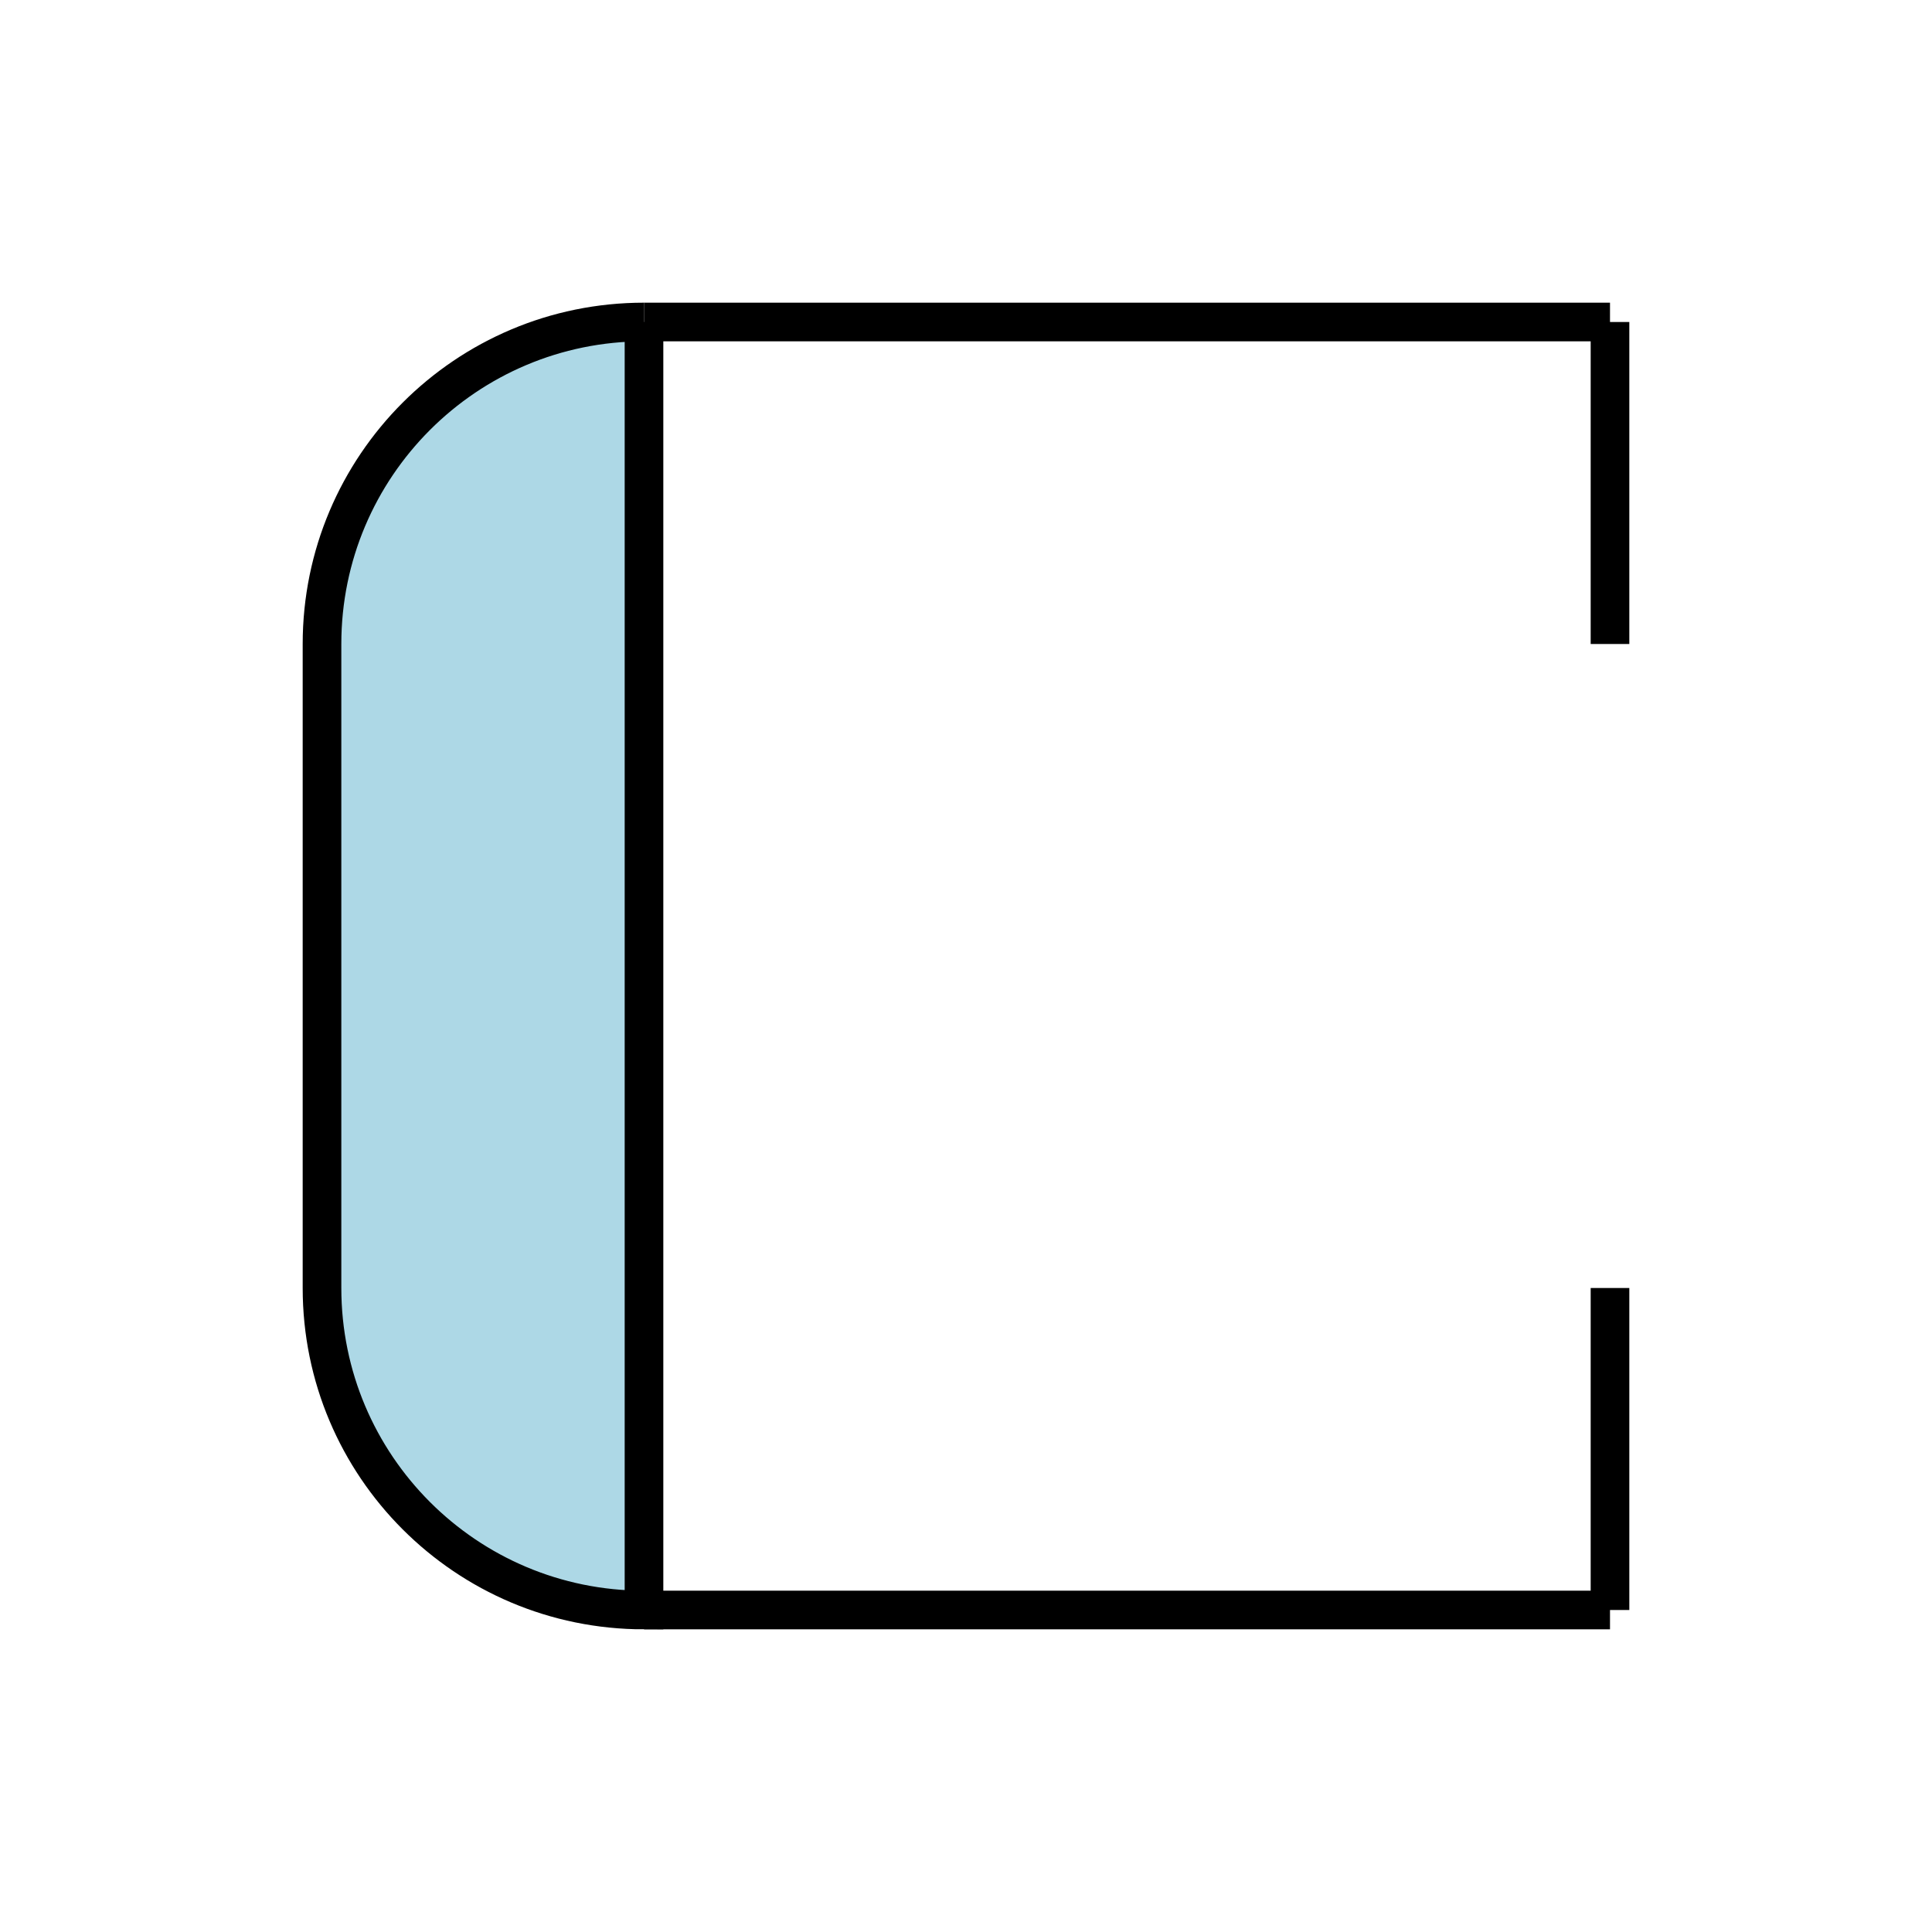
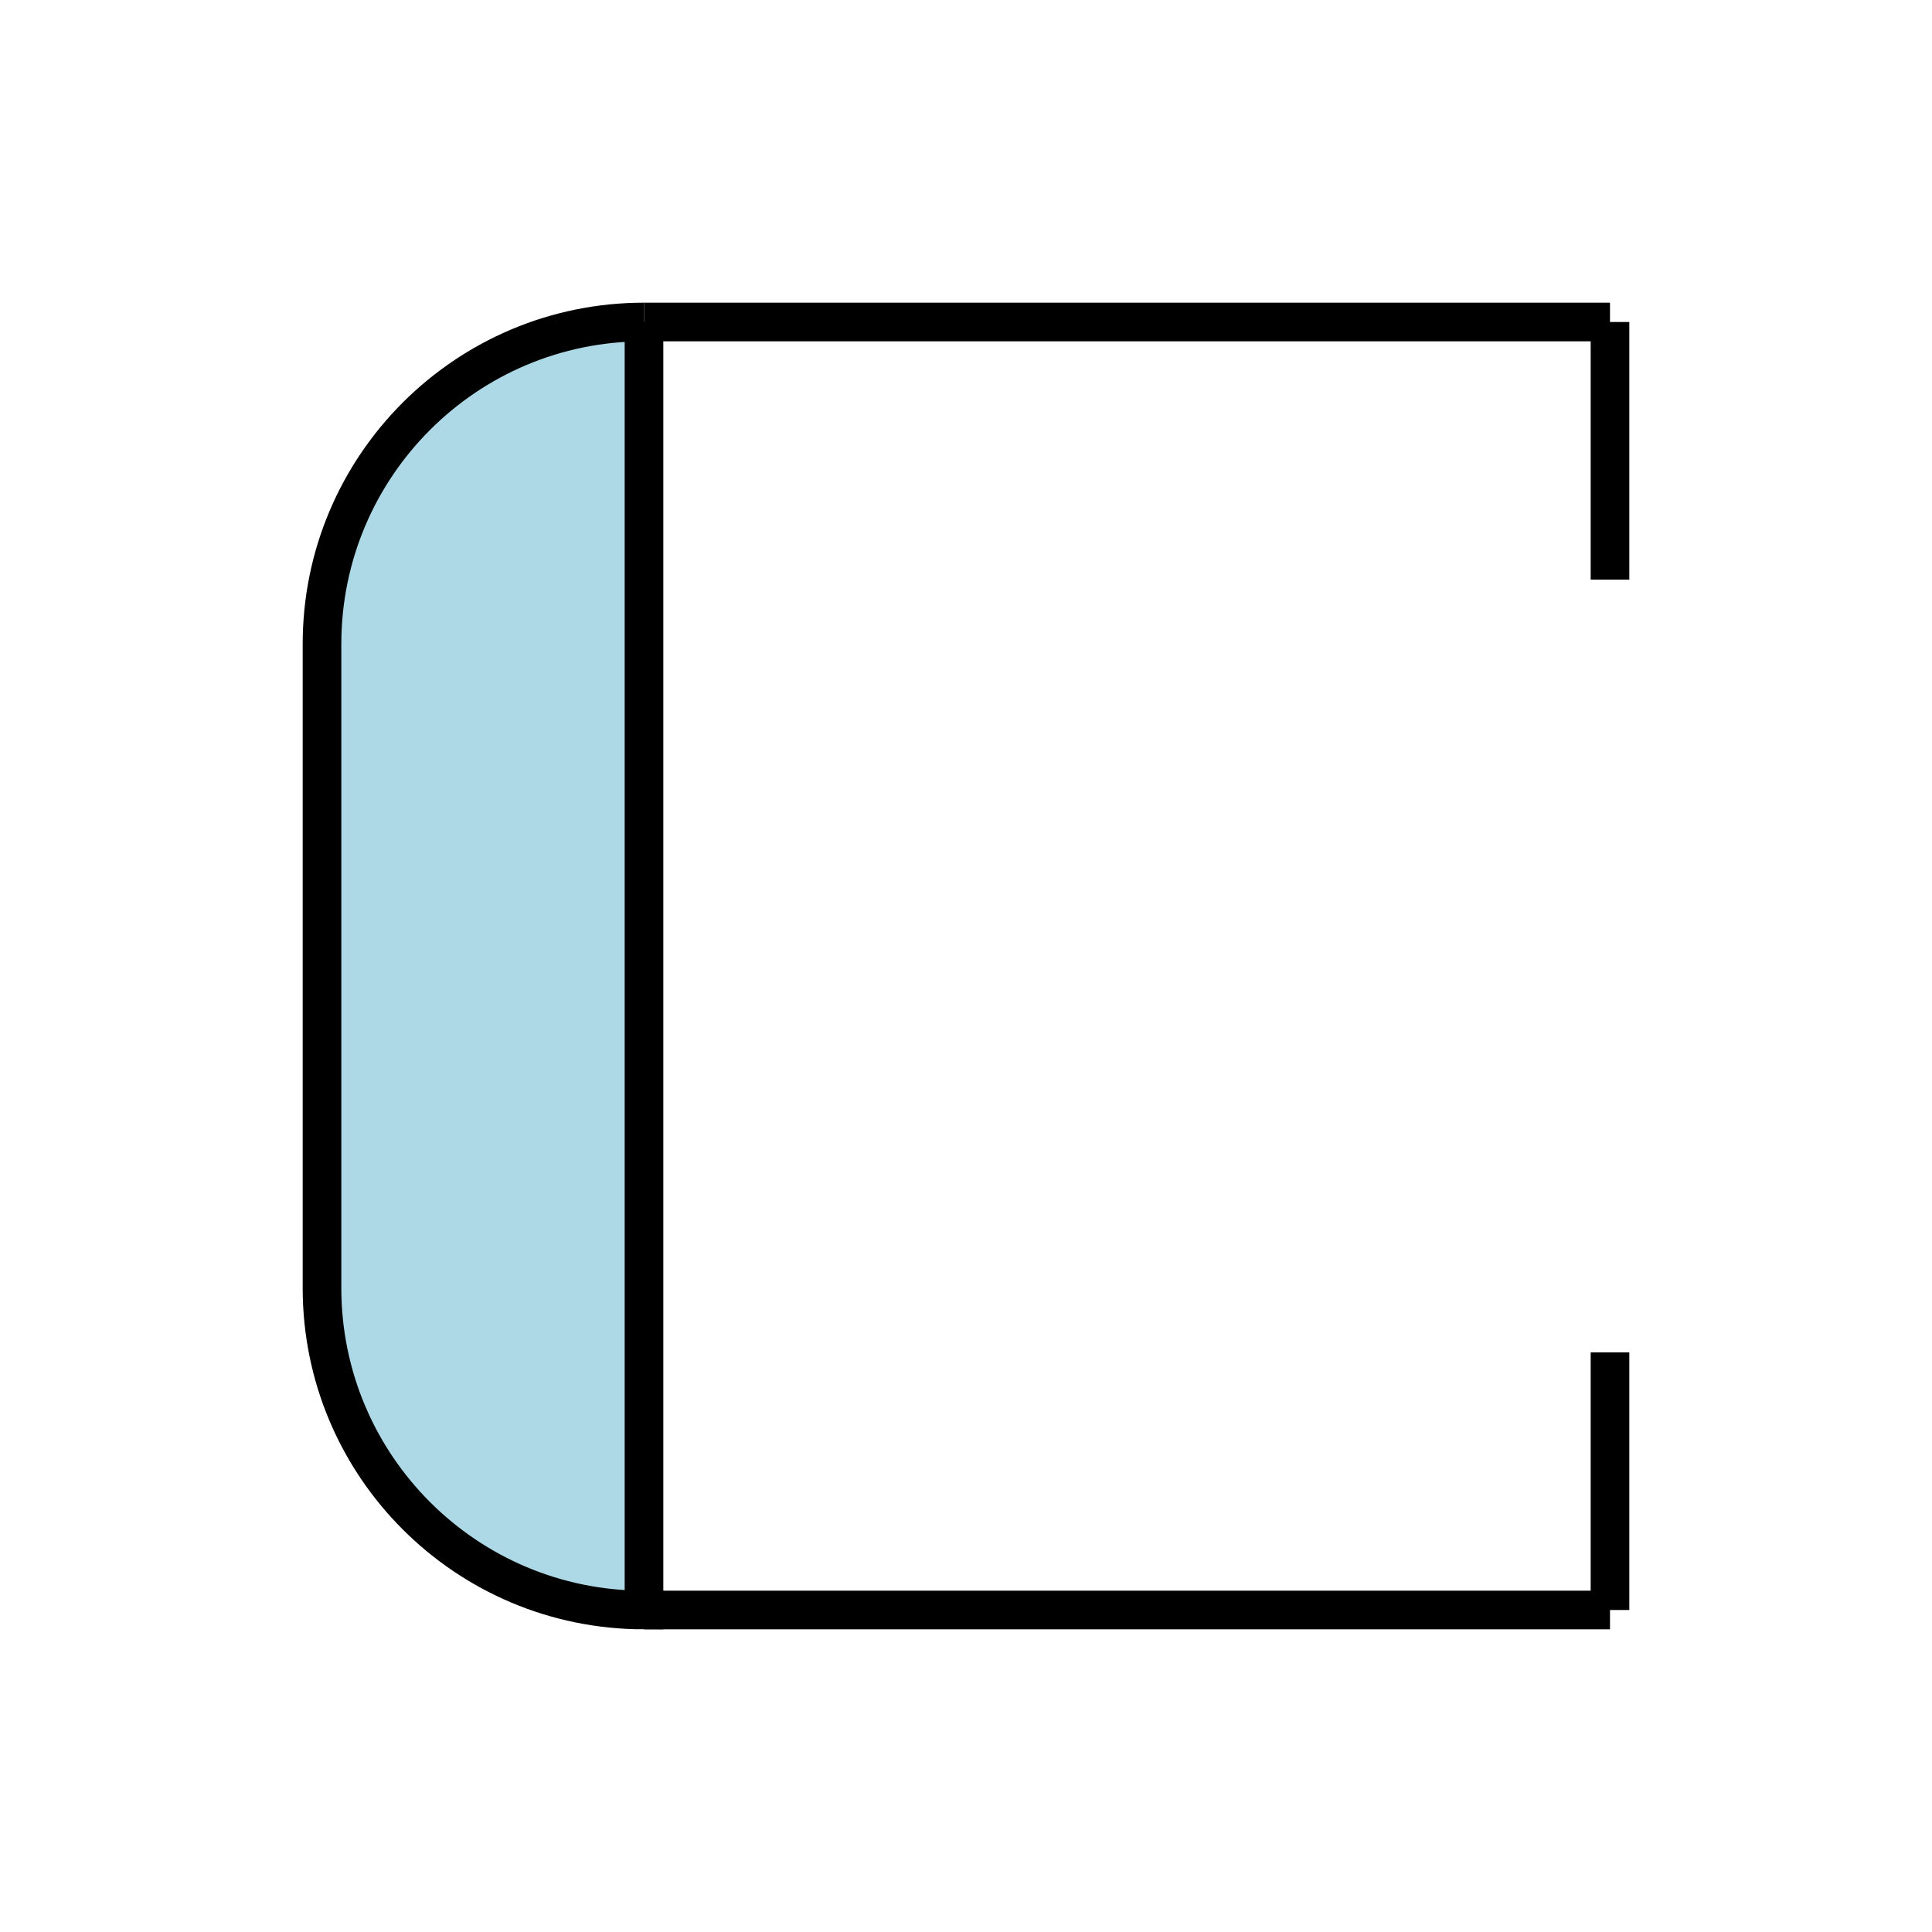
<svg xmlns="http://www.w3.org/2000/svg" width="300" height="300">
  <style>* {fill: lightblue; stroke: black; stroke-width: 6px;} .vide {fill: none;}</style>
  <g>
    <path d="M 100,50 A 50 50 0 0 0 50,100 L 50,200 A 50 50 0 0 0 100,250 L 100,50" />
    <polygon points="100,50 250,50" />
    <polygon points="100,250 250,250" />
  </g>
  <g>
-     <polygon points="250,50 250,100" />
-     <polygon points="250,250 250,200" />
+     <polygon points="250,50 250,90" />
+     <polygon points="250,250 250,210" />
  </g>
</svg>
